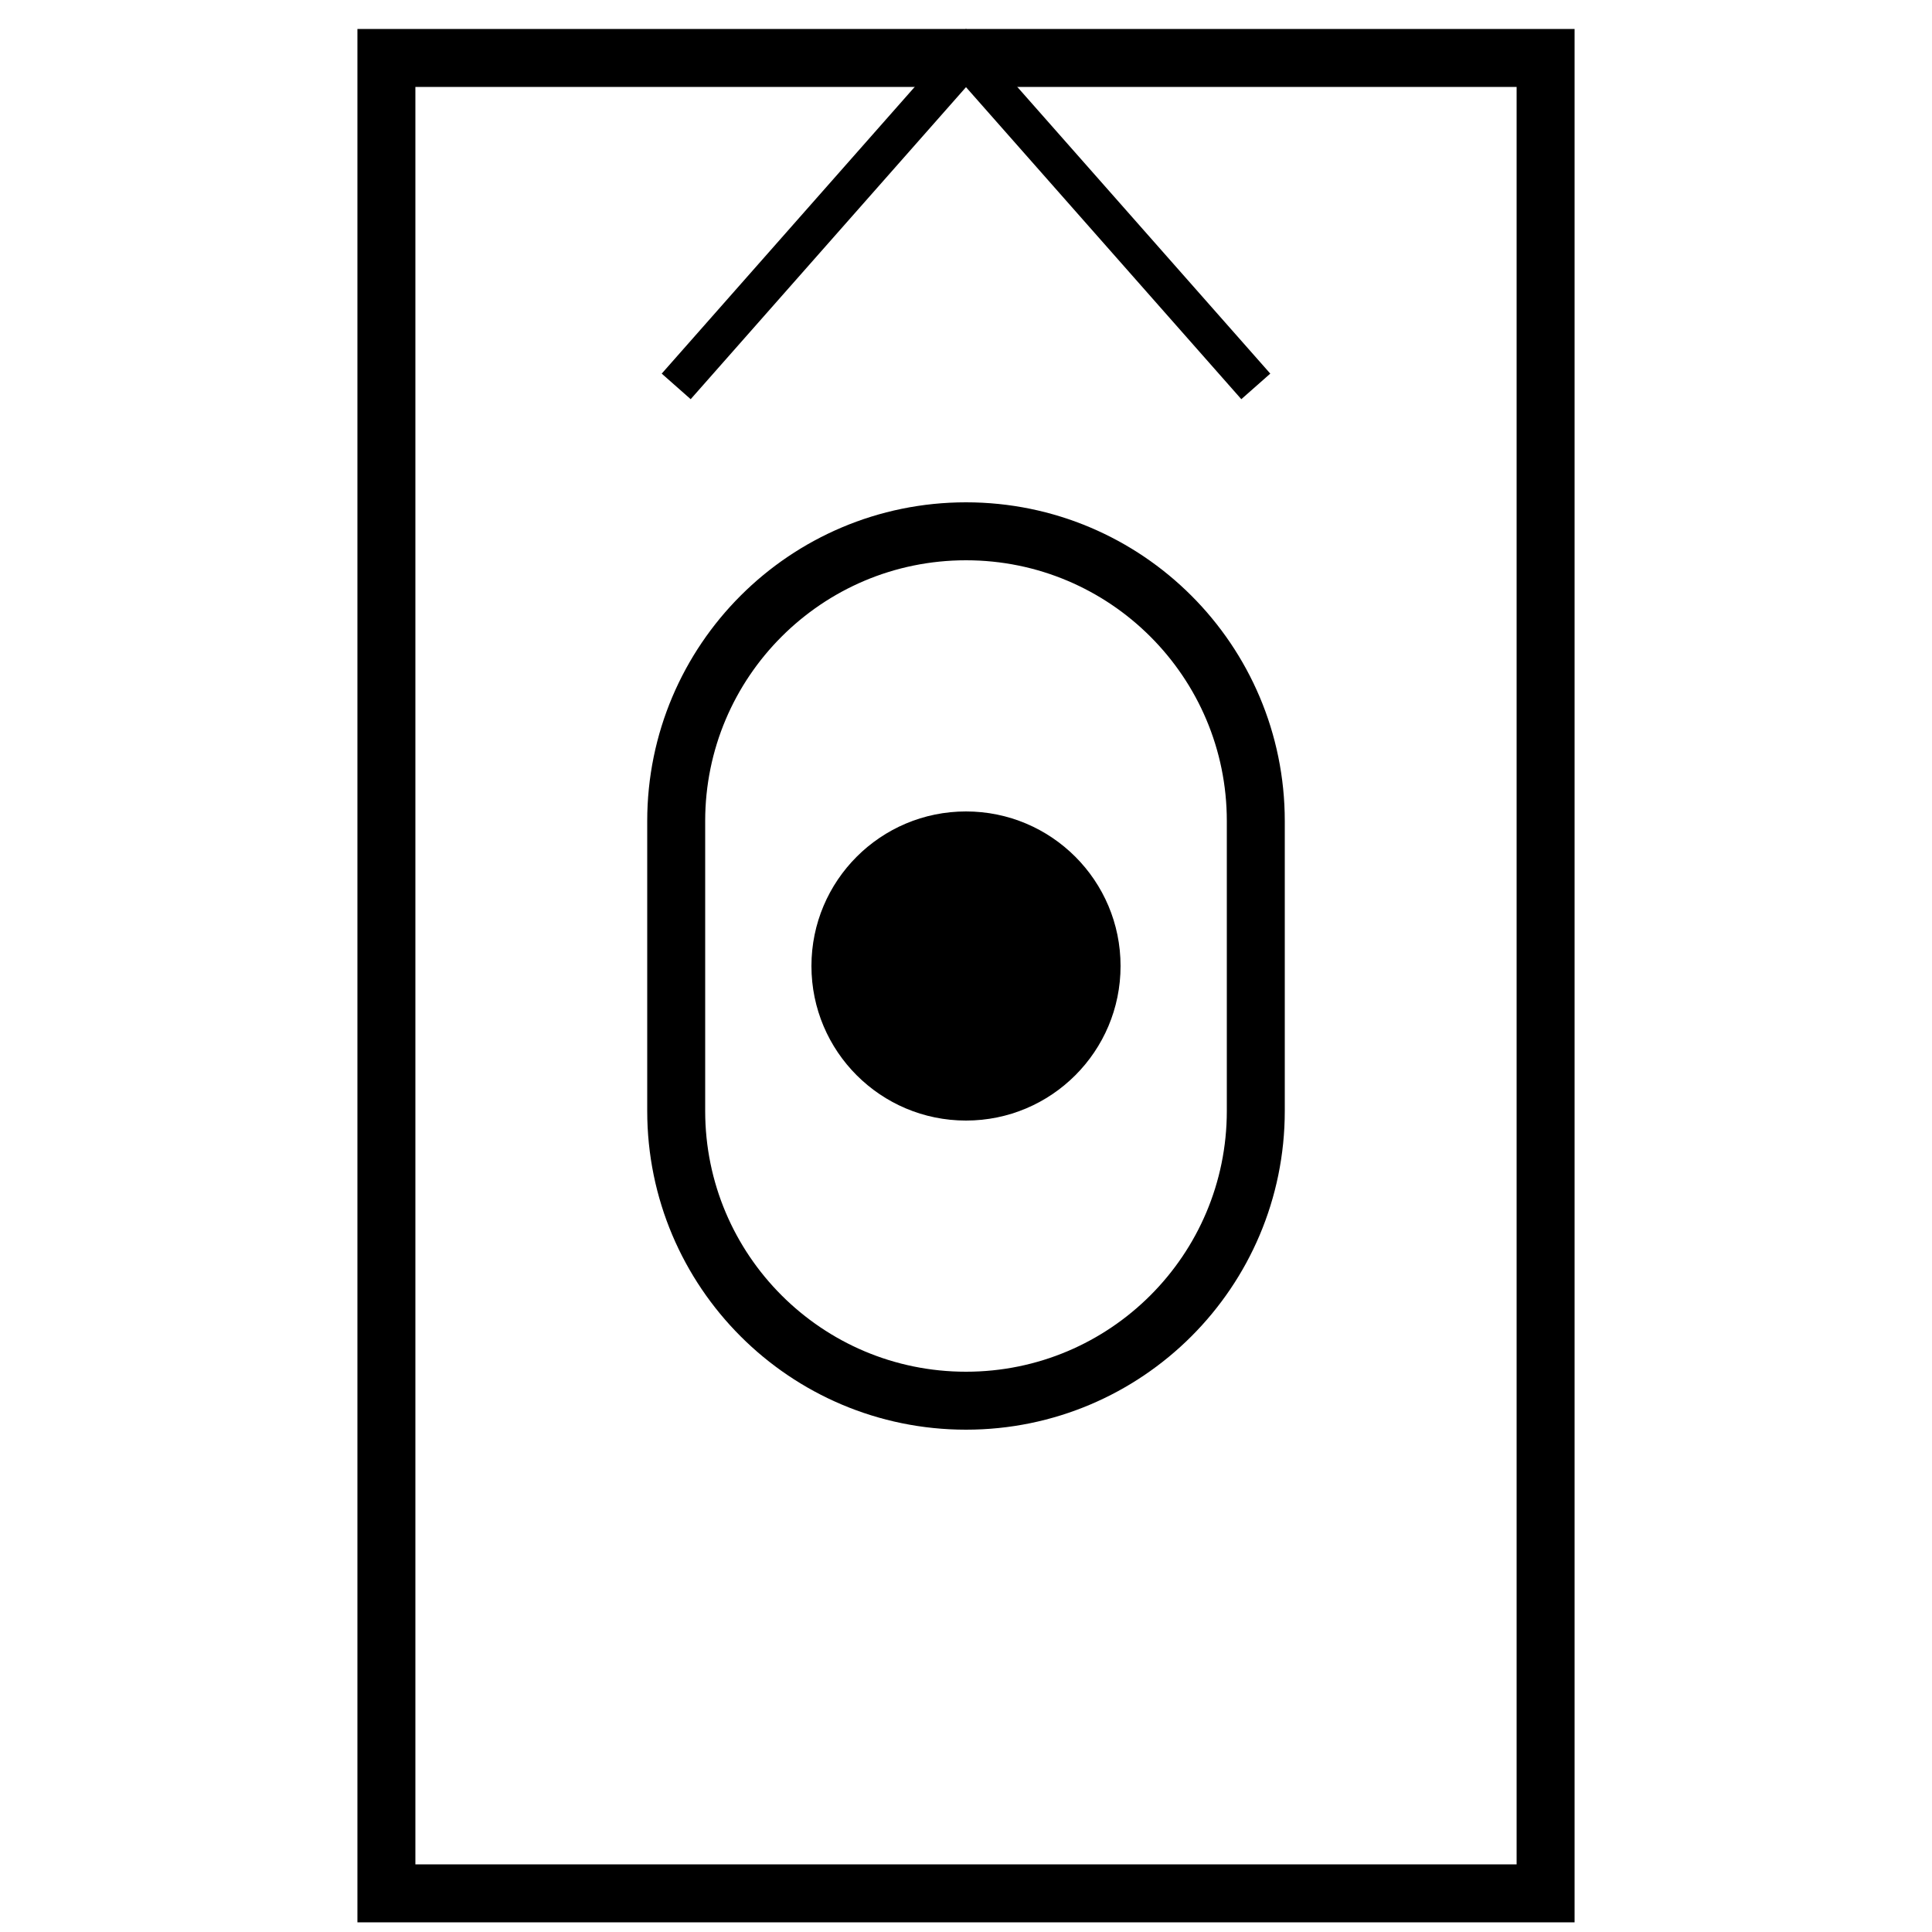
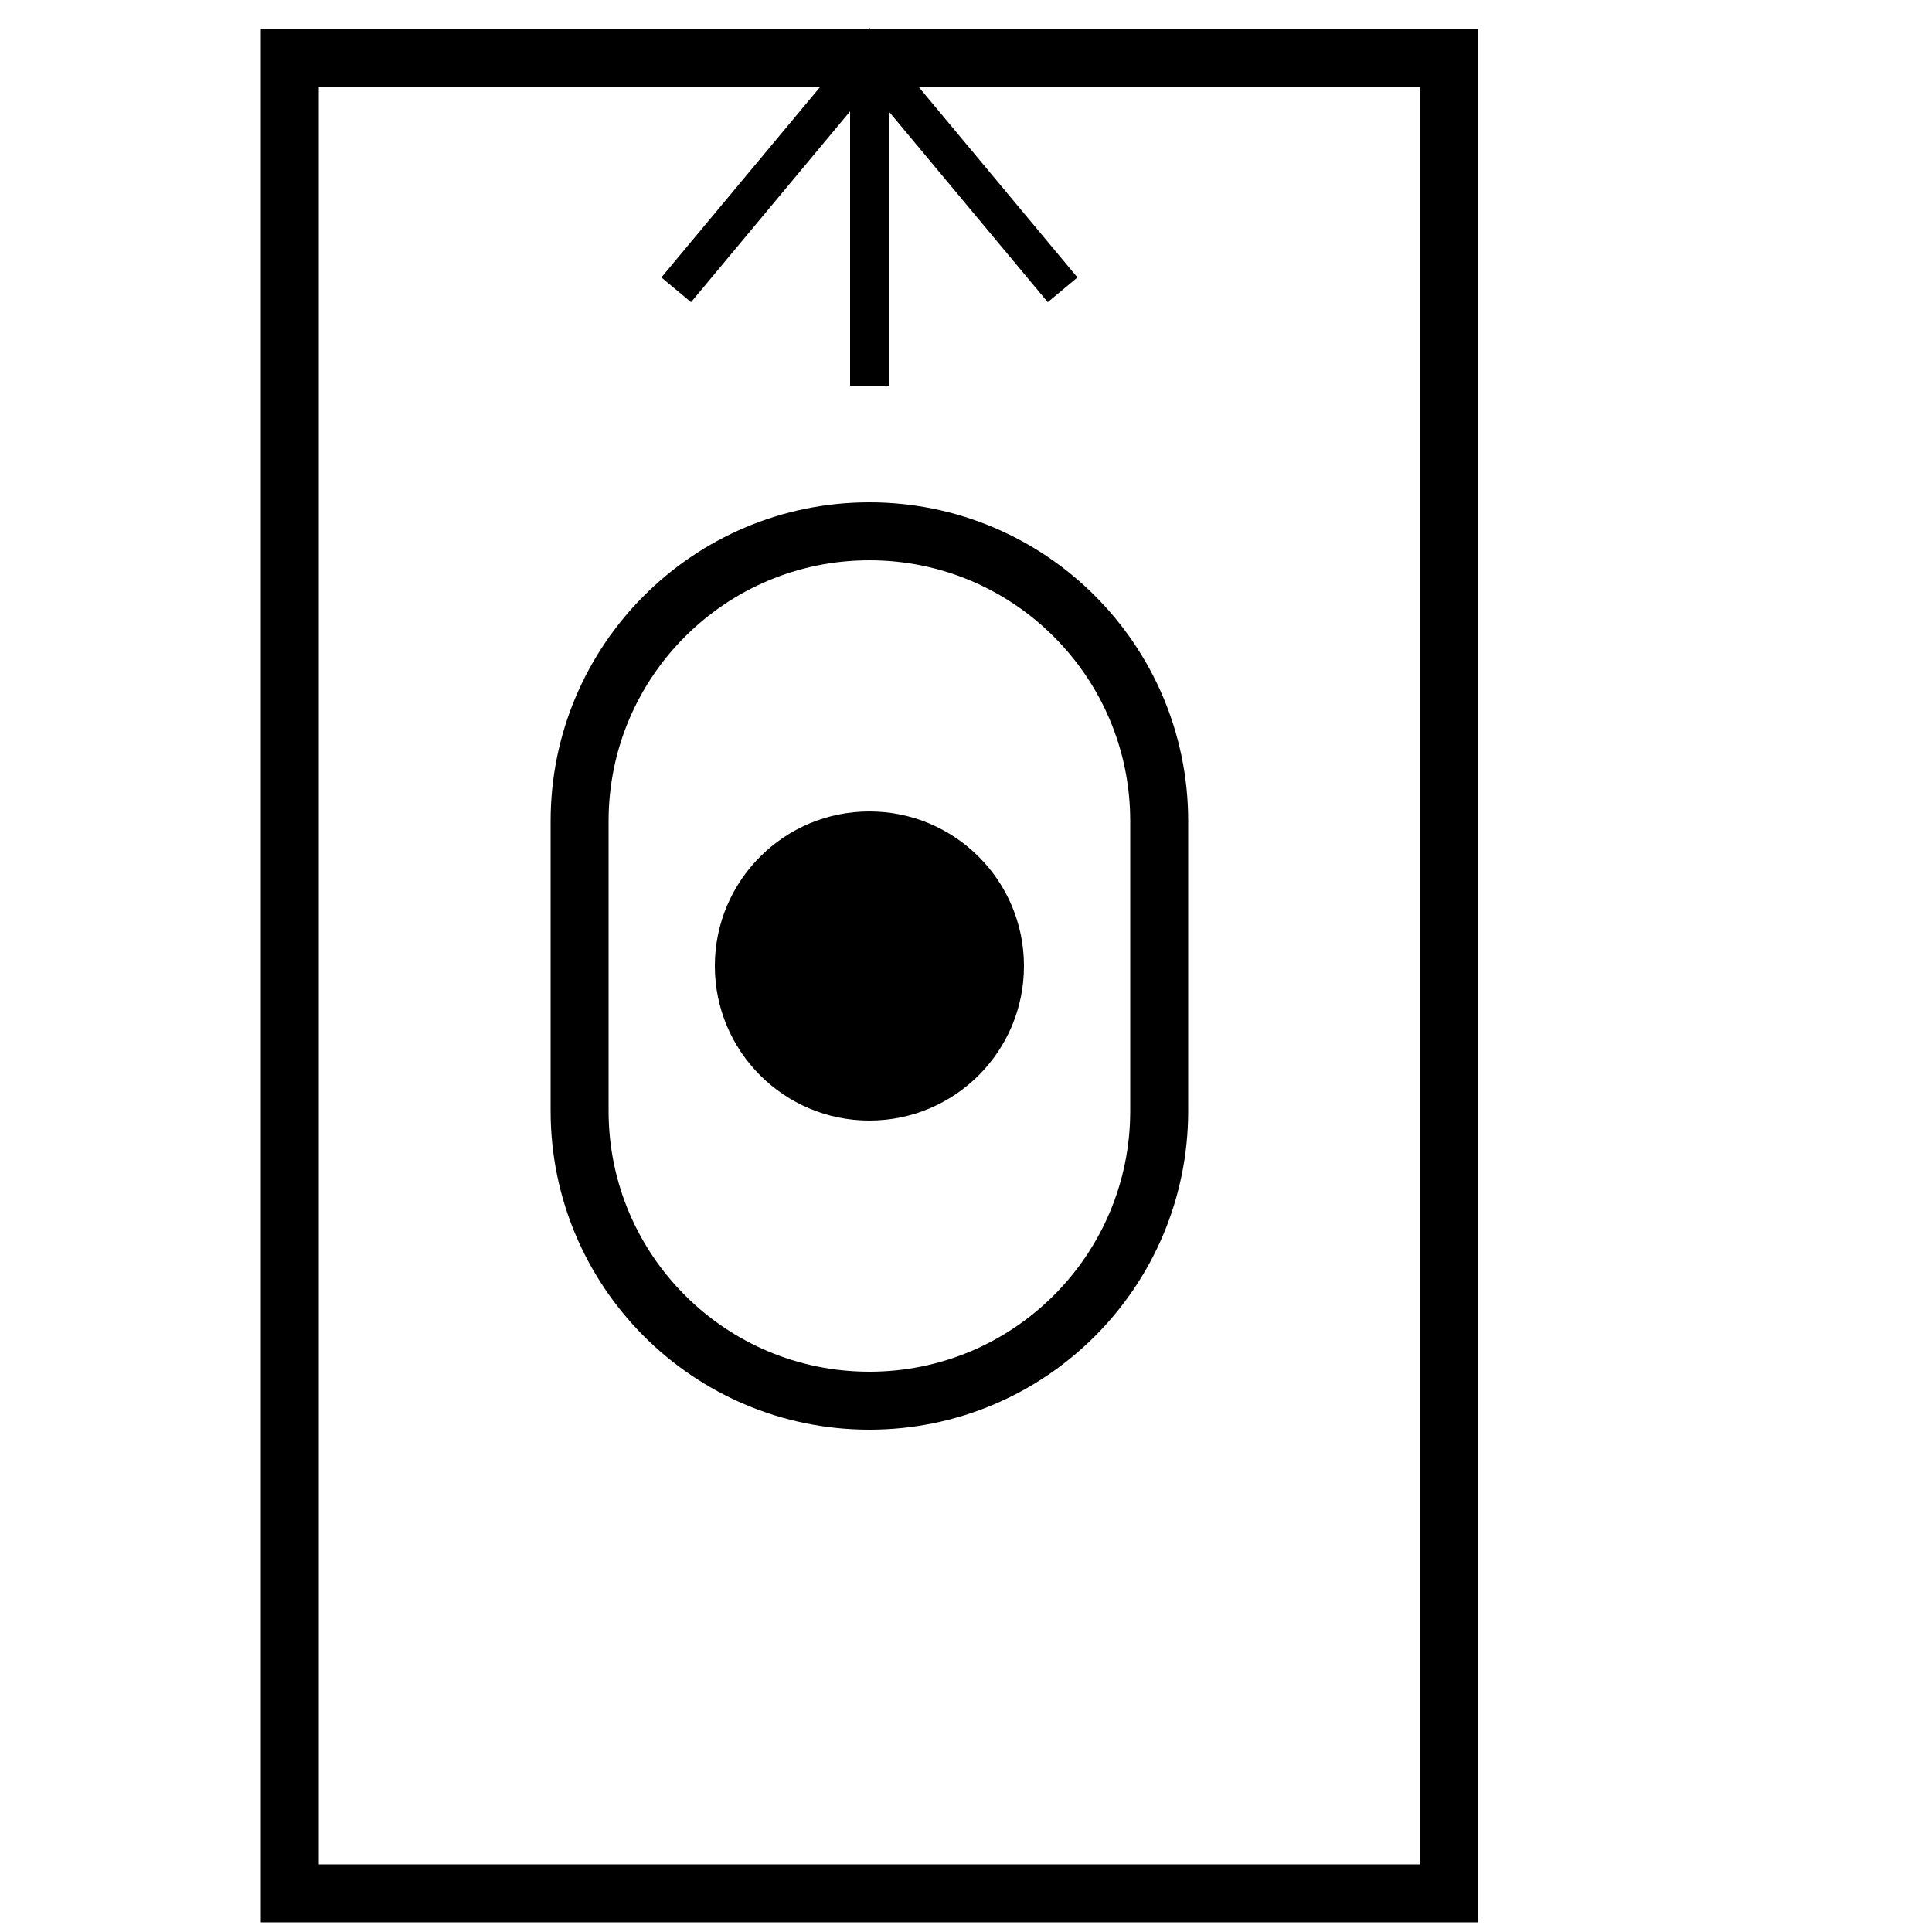
<svg xmlns="http://www.w3.org/2000/svg" viewBox="0 0 100 100">
-   <path d="M 20 3 L 20 98 L 80 98 L 80 3 L 20 3 L 20 98" style="fill:rgba(0,0,0,0);stroke-width:3;stroke:#000;" />
-   <path d="M 35 20 L 50 3 L 65 20" style="fill:rgba(0,0,0,0);stroke-width:2;stroke:#000;" />
-   <path d="M 35 42.5 A 15,15 0 0,1 65,42.5 L 65 57.5 A 15,15 0 0,1 35,57.5 L 35 42.5" style="fill:rgba(0,0,0,0);stroke-width:3;stroke:#000;" />
-   <circle cx="50" cy="50" r="8" style="fill:#000;" />
+   <path d="M 15 3 L 15 98 L 75 98 L 75 3 L 15 3 L 15 98" style="fill:rgba(0,0,0,0);stroke-width:3;stroke:#000;" />
+   <path d="M 35 15 L 45 3 L 55 15" style="fill:rgba(0,0,0,0);stroke-width:2;stroke:#000;" />
+   <path d="M 45 20 L 45 3" style="fill:rgba(0,0,0,0);stroke-width:2;stroke:#000;" />
+   <path d="M 30 42.5 A 15,15 0 0,1 60,42.5 L 60 57.5 A 15,15 0 0,1 30,57.5 L 30 42.5" style="fill:rgba(0,0,0,0);stroke-width:3;stroke:#000;" />
+   <circle cx="45" cy="50" r="8" style="fill:#000;" />
</svg>
